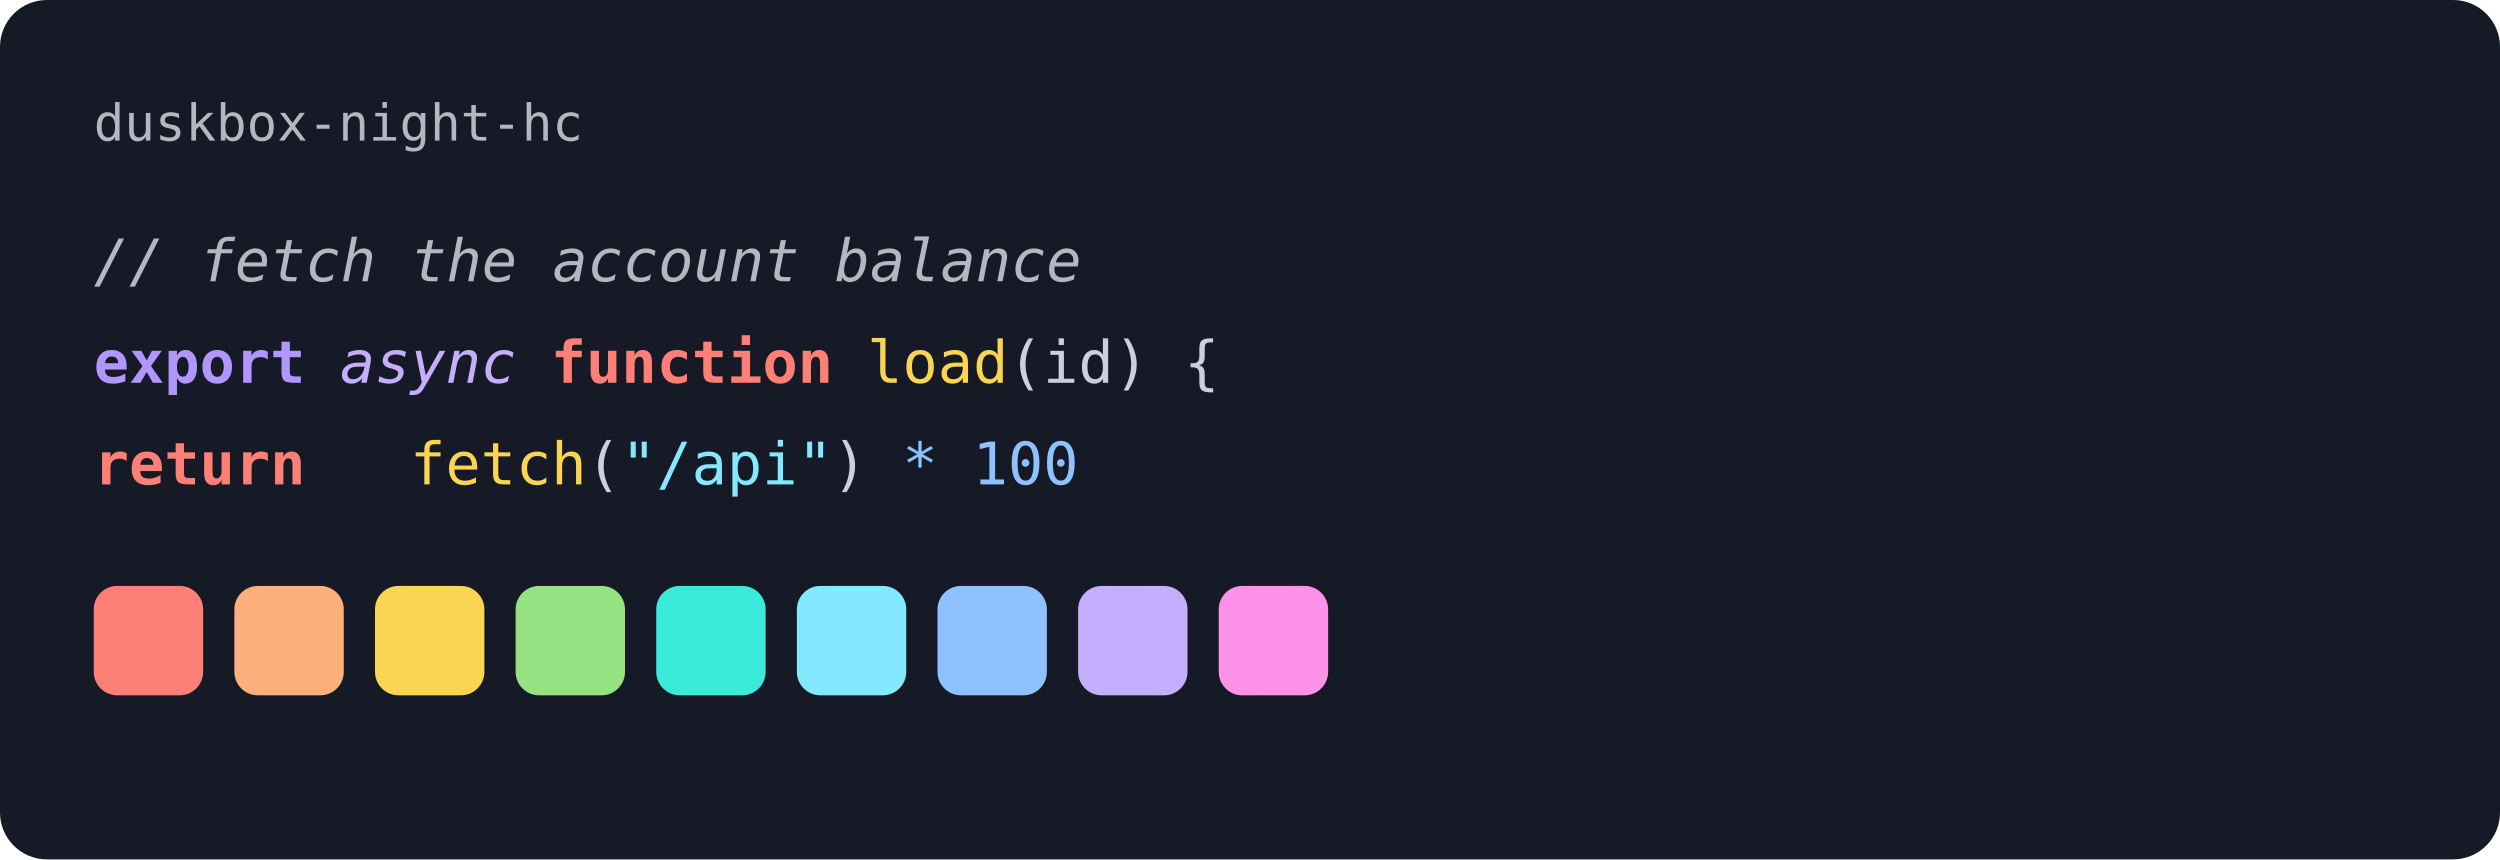
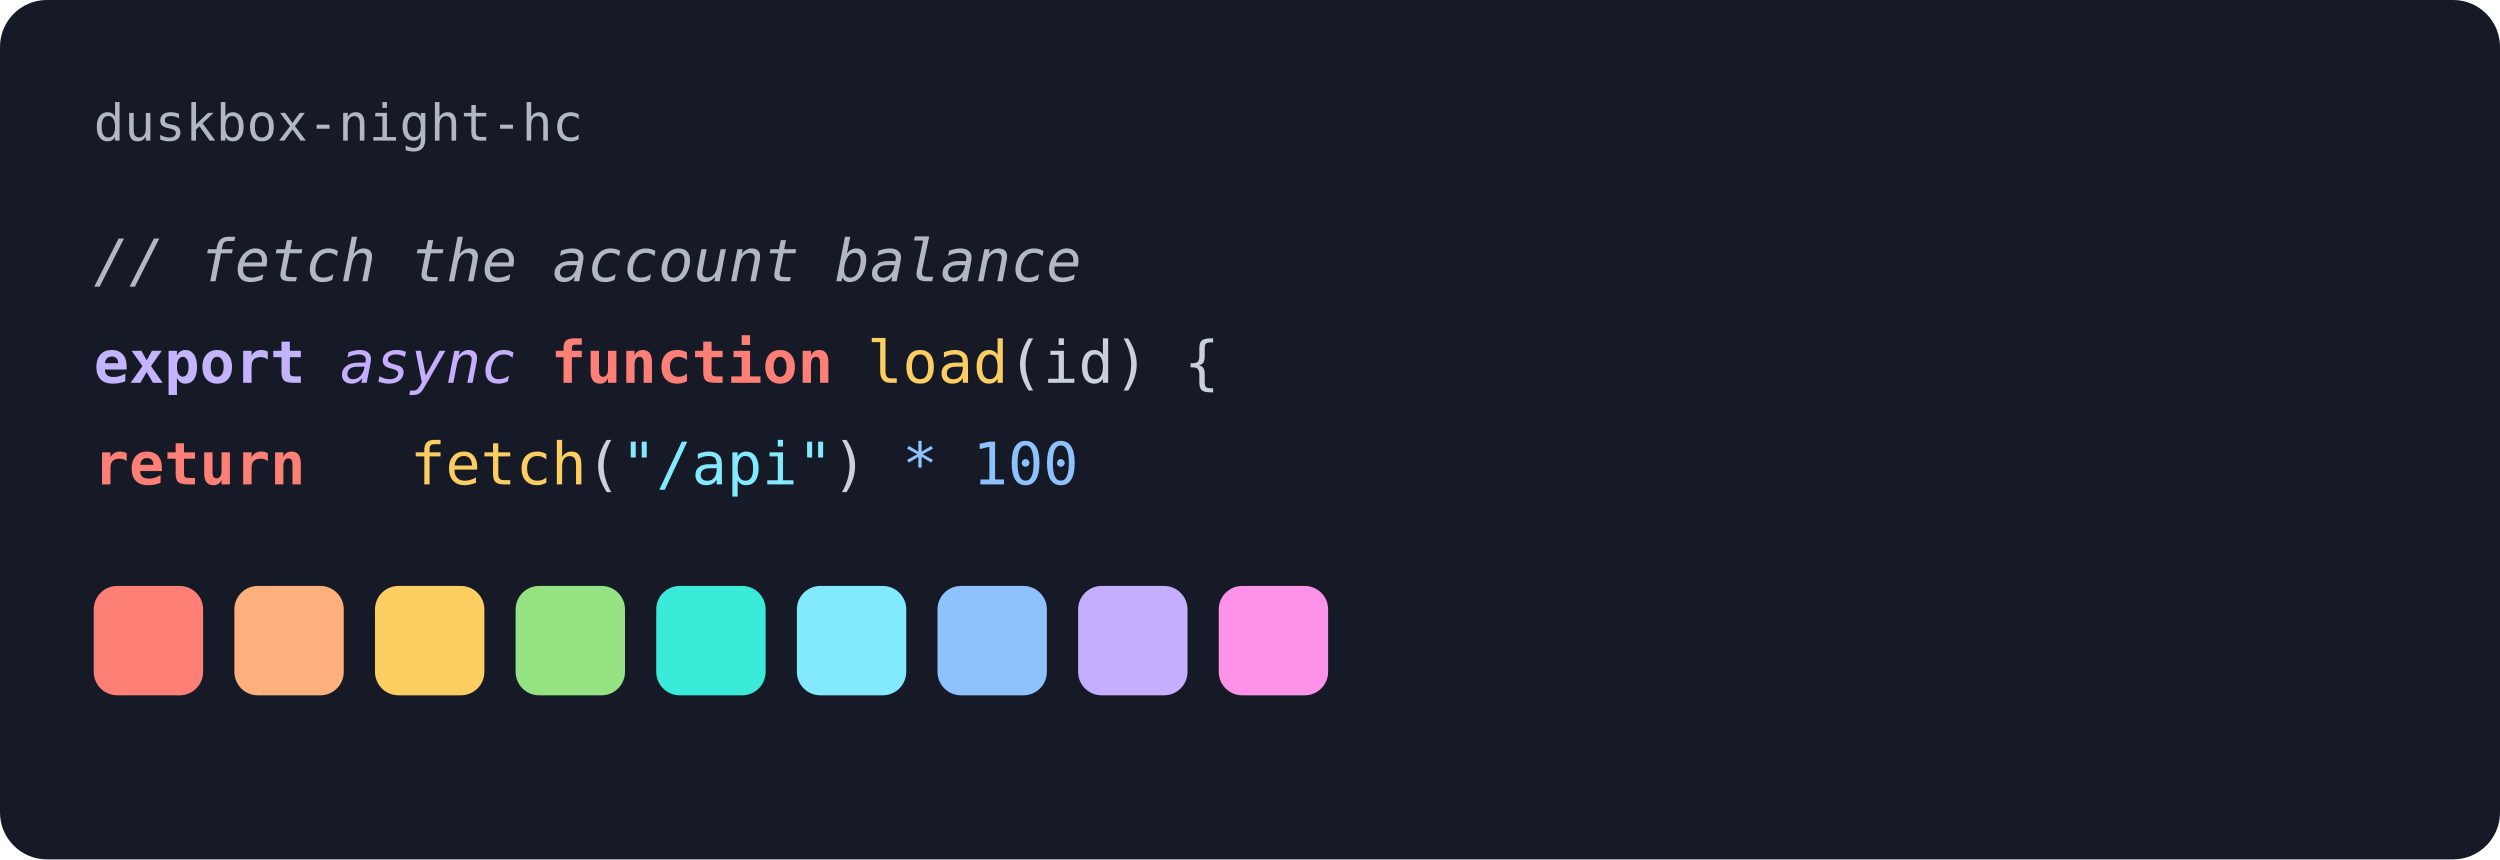
<svg xmlns="http://www.w3.org/2000/svg" width="640" height="220" viewBox="0 0 640 220" role="img" aria-label="duskbox night-hc">
  <rect width="640" height="220" rx="12" fill="#161a26" />
  <text x="24" y="36" font-family="ui-monospace, SFMono-Regular, Menlo, monospace" font-size="13" fill="#b2b8c2">duskbox-night-hc</text>
  <text x="24" y="72" font-family="ui-monospace, SFMono-Regular, Menlo, monospace" font-size="15" fill="#b2b8c2" font-style="italic">// fetch the account balance</text>
-   <text x="24" y="98" font-family="ui-monospace, SFMono-Regular, Menlo, monospace" font-size="15" fill="#b196fe" font-weight="700">export </text>
+   <text x="24" y="98" font-family="ui-monospace, SFMono-Regular, Menlo, monospace" font-size="15" fill="#c4b4fe" font-weight="700">export </text>
  <text x="87" y="98" font-family="ui-monospace, SFMono-Regular, Menlo, monospace" font-size="15" fill="#c5aefe" font-style="italic">async </text>
  <text x="141" y="98" font-family="ui-monospace, SFMono-Regular, Menlo, monospace" font-size="15" fill="#fe7f76" font-weight="700">function </text>
-   <text x="222" y="98" font-family="ui-monospace, SFMono-Regular, Menlo, monospace" font-size="15" fill="#fbd452">load</text>
+   <text x="222" y="98" font-family="ui-monospace, SFMono-Regular, Menlo, monospace" font-size="15" fill="#fcce62">load</text>
  <text x="258" y="98" font-family="ui-monospace, SFMono-Regular, Menlo, monospace" font-size="15" fill="#cbd1dc">(id) {</text>
  <text x="24" y="124" font-family="ui-monospace, SFMono-Regular, Menlo, monospace" font-size="15" fill="#fe7f76" font-weight="700">  return </text>
-   <text x="105" y="124" font-family="ui-monospace, SFMono-Regular, Menlo, monospace" font-size="15" fill="#fbd452">fetch</text>
+   <text x="105" y="124" font-family="ui-monospace, SFMono-Regular, Menlo, monospace" font-size="15" fill="#fcce62">fetch</text>
  <text x="150" y="124" font-family="ui-monospace, SFMono-Regular, Menlo, monospace" font-size="15" fill="#cbd1dc">(</text>
  <text x="159" y="124" font-family="ui-monospace, SFMono-Regular, Menlo, monospace" font-size="15" fill="#83e9ff">"/api"</text>
  <text x="213" y="124" font-family="ui-monospace, SFMono-Regular, Menlo, monospace" font-size="15" fill="#cbd1dc">) </text>
  <text x="231" y="124" font-family="ui-monospace, SFMono-Regular, Menlo, monospace" font-size="15" fill="#8ec2fe">* </text>
  <text x="249" y="124" font-family="ui-monospace, SFMono-Regular, Menlo, monospace" font-size="15" fill="#8ec2fe">100</text>
  <rect x="24" y="150" width="28" height="28" rx="6" fill="#fe7f76" />
  <rect x="60" y="150" width="28" height="28" rx="6" fill="#fdb07b" />
-   <rect x="96" y="150" width="28" height="28" rx="6" fill="#fbd452" />
+   <rect x="96" y="150" width="28" height="28" rx="6" fill="#fcce62" />
  <rect x="132" y="150" width="28" height="28" rx="6" fill="#94e282" />
  <rect x="168" y="150" width="28" height="28" rx="6" fill="#39ebd8" />
  <rect x="204" y="150" width="28" height="28" rx="6" fill="#83e9ff" />
  <rect x="240" y="150" width="28" height="28" rx="6" fill="#8ec2fe" />
  <rect x="276" y="150" width="28" height="28" rx="6" fill="#c5aefe" />
  <rect x="312" y="150" width="28" height="28" rx="6" fill="#fe92e8" />
</svg>
